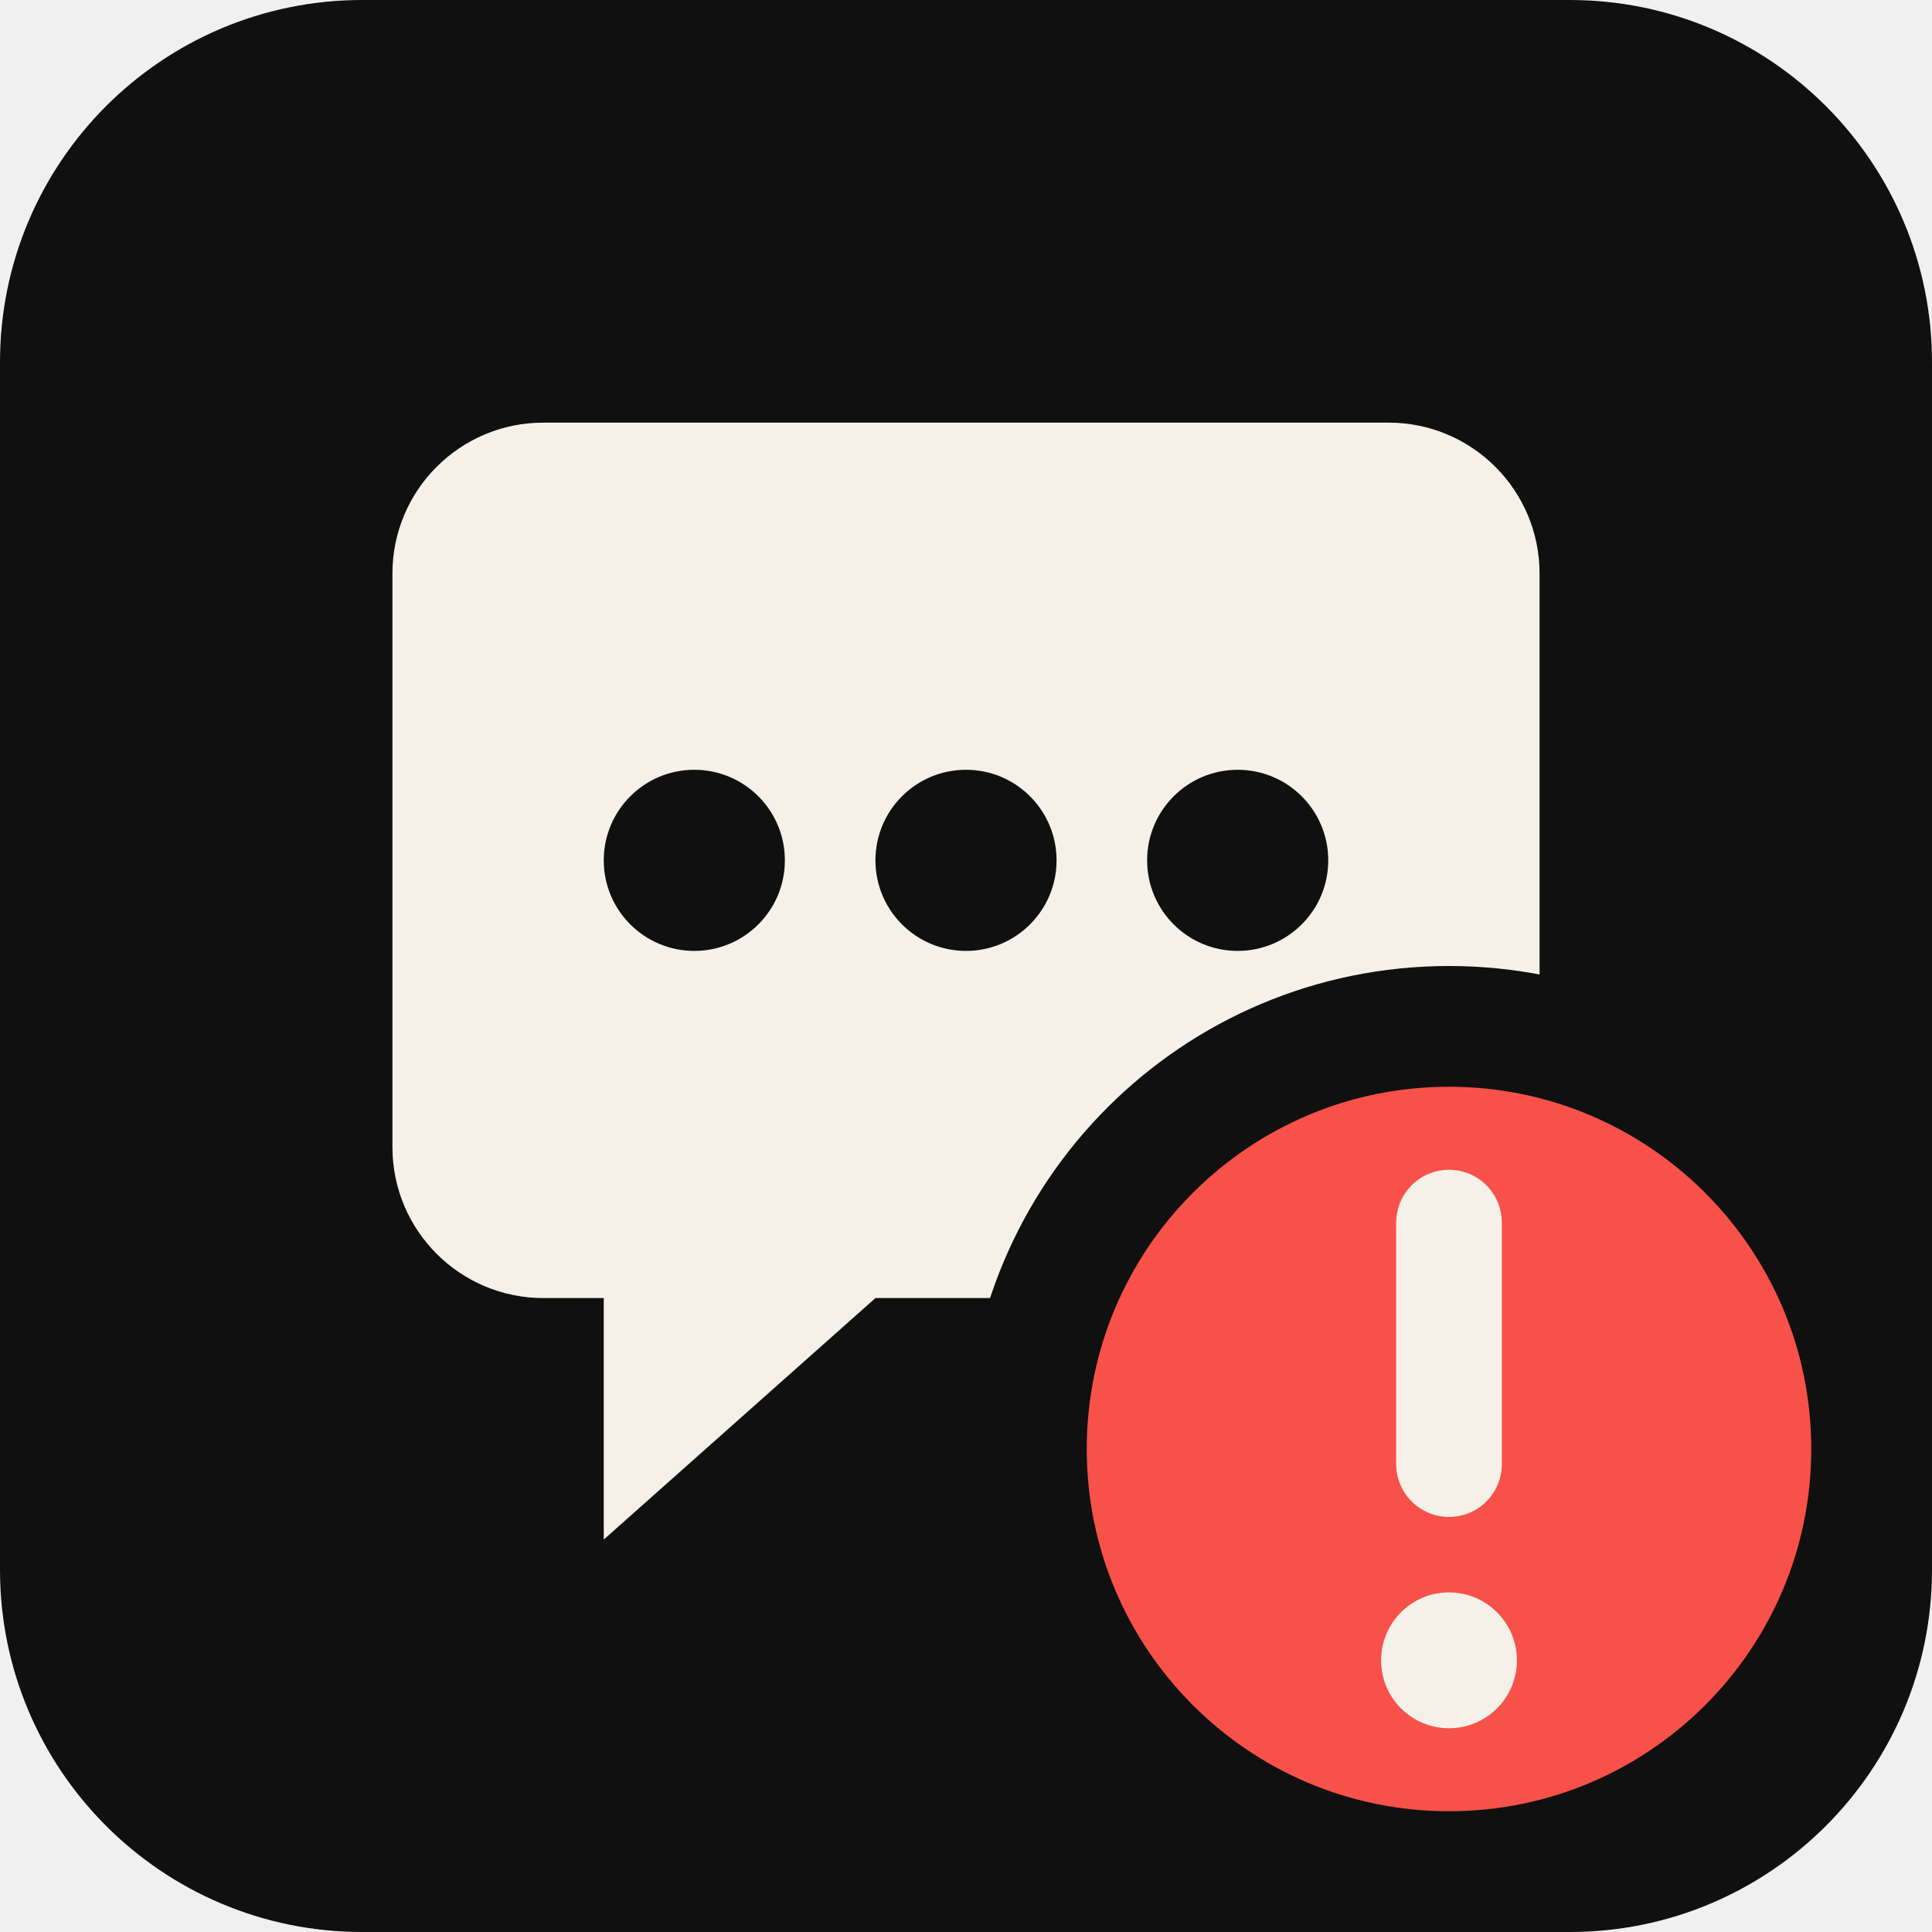
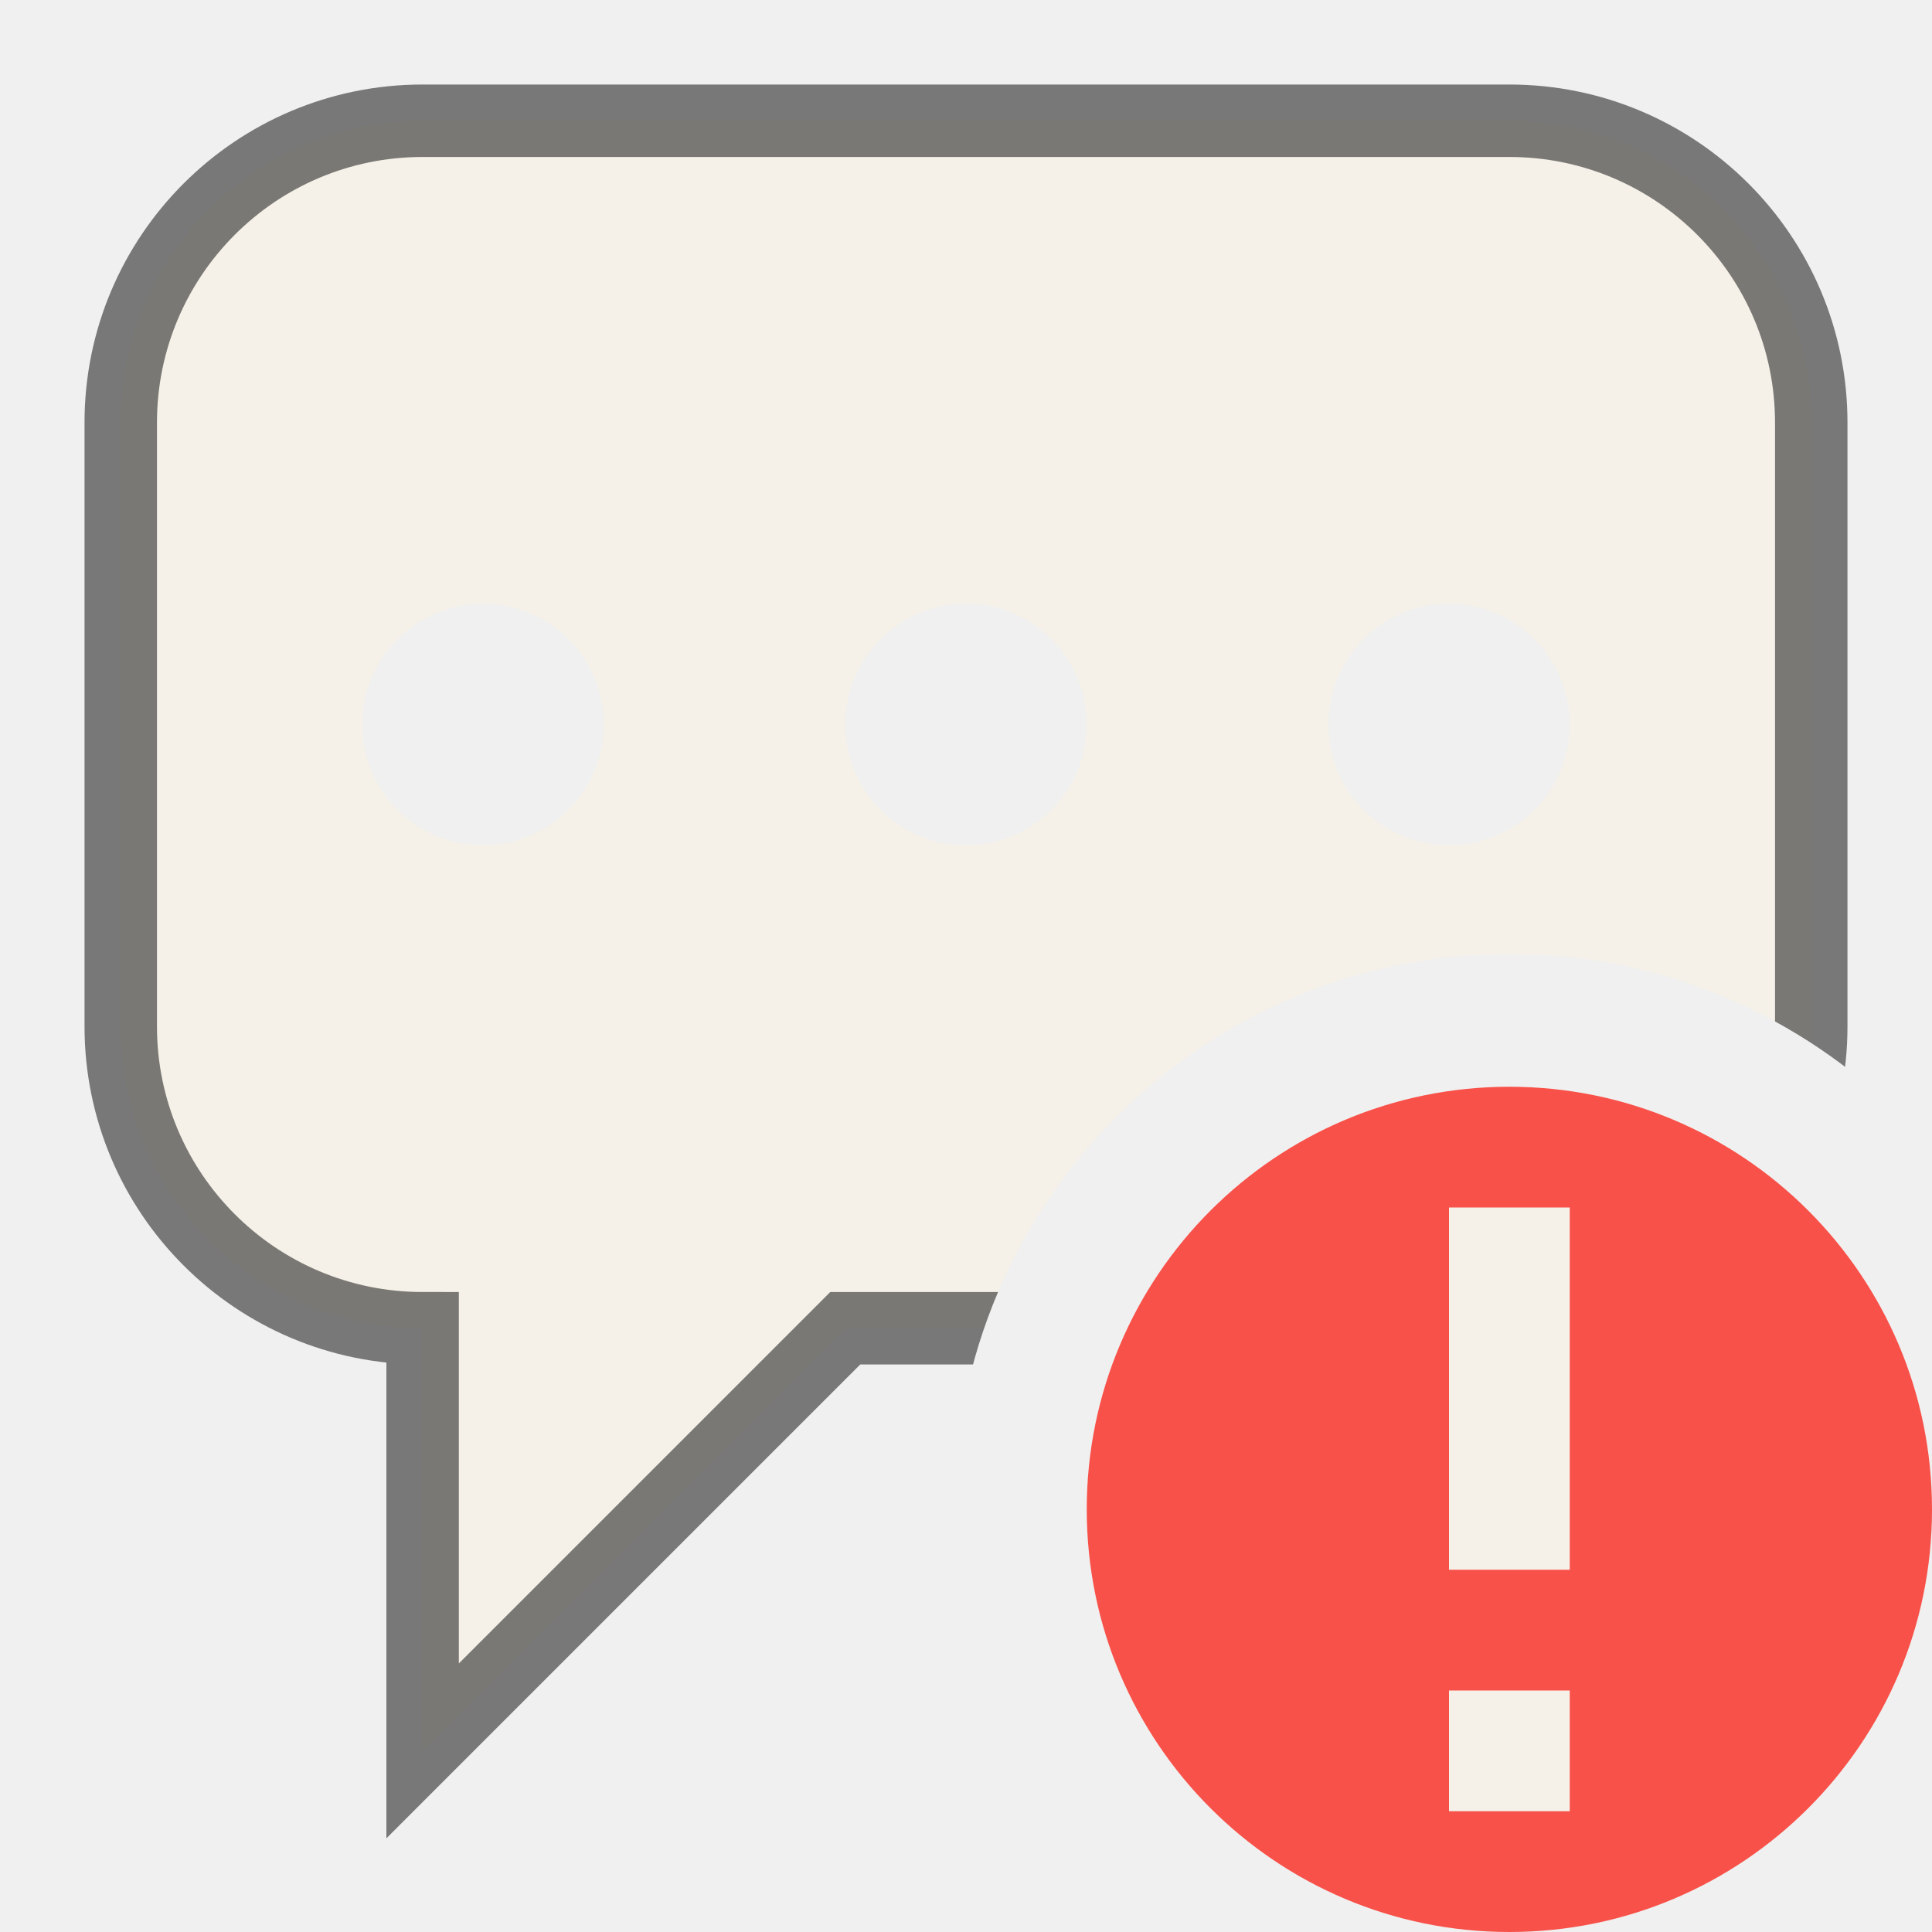
- <svg xmlns="http://www.w3.org/2000/svg" viewBox="0 0 128 128">
-   <rect width="128" height="128" rx="24" fill="#101010" />
-   <path d="M36 28h56a10 10 0 0 1 10 10v38a10 10 0 0 1-10 10H58l-18 16v-16h-4a10 10 0 0 1-10-10V38a10 10 0 0 1 10-10z" fill="#f5f1e8" />
-   <circle cx="46" cy="57" r="6" fill="#101010" />
-   <circle cx="64" cy="57" r="6" fill="#101010" />
-   <circle cx="82" cy="57" r="6" fill="#101010" />
-   <circle cx="96" cy="96" r="28" fill="#f85149" stroke="#101010" stroke-width="8" />
-   <path d="M96 81v16" stroke="#f5f1e8" stroke-width="7" stroke-linecap="round" />
-   <circle cx="96" cy="110" r="4.5" fill="#f5f1e8" />
+ <svg xmlns="http://www.w3.org/2000/svg" width="16" height="16" viewBox="0 0 16 16">
+   <defs>
+     <mask id="cut">
+       <rect width="16" height="16" fill="#fff" />
+       <rect x="3" y="5" width="2" height="2" rx="1" fill="#000" />
+       <rect x="7" y="5" width="2" height="2" rx="1" fill="#000" />
+       <rect x="11" y="5" width="2" height="2" rx="1" fill="#000" />
+       <circle cx="12.5" cy="12.5" r="4.6" fill="#000" />
+     </mask>
+   </defs>
+   <path d="M3.5 1h9A2.5 2.5 0 0 1 15 3.5v5a2.5 2.5 0 0 1-2.5 2.5H7l-3.5 3.5V11A2.5 2.5 0 0 1 1 8.5v-5A2.5 2.5 0 0 1 3.5 1z" fill="#f5f1e8" stroke="#000" stroke-opacity=".5" stroke-width=".6" mask="url(#cut)" />
+   <circle cx="12.5" cy="12.5" r="3.5" fill="#f85149" />
+   <rect x="12" y="10" width="1" height="3" fill="#f5f1e8" />
+   <rect x="12" y="14" width="1" height="1" fill="#f5f1e8" />
</svg>
